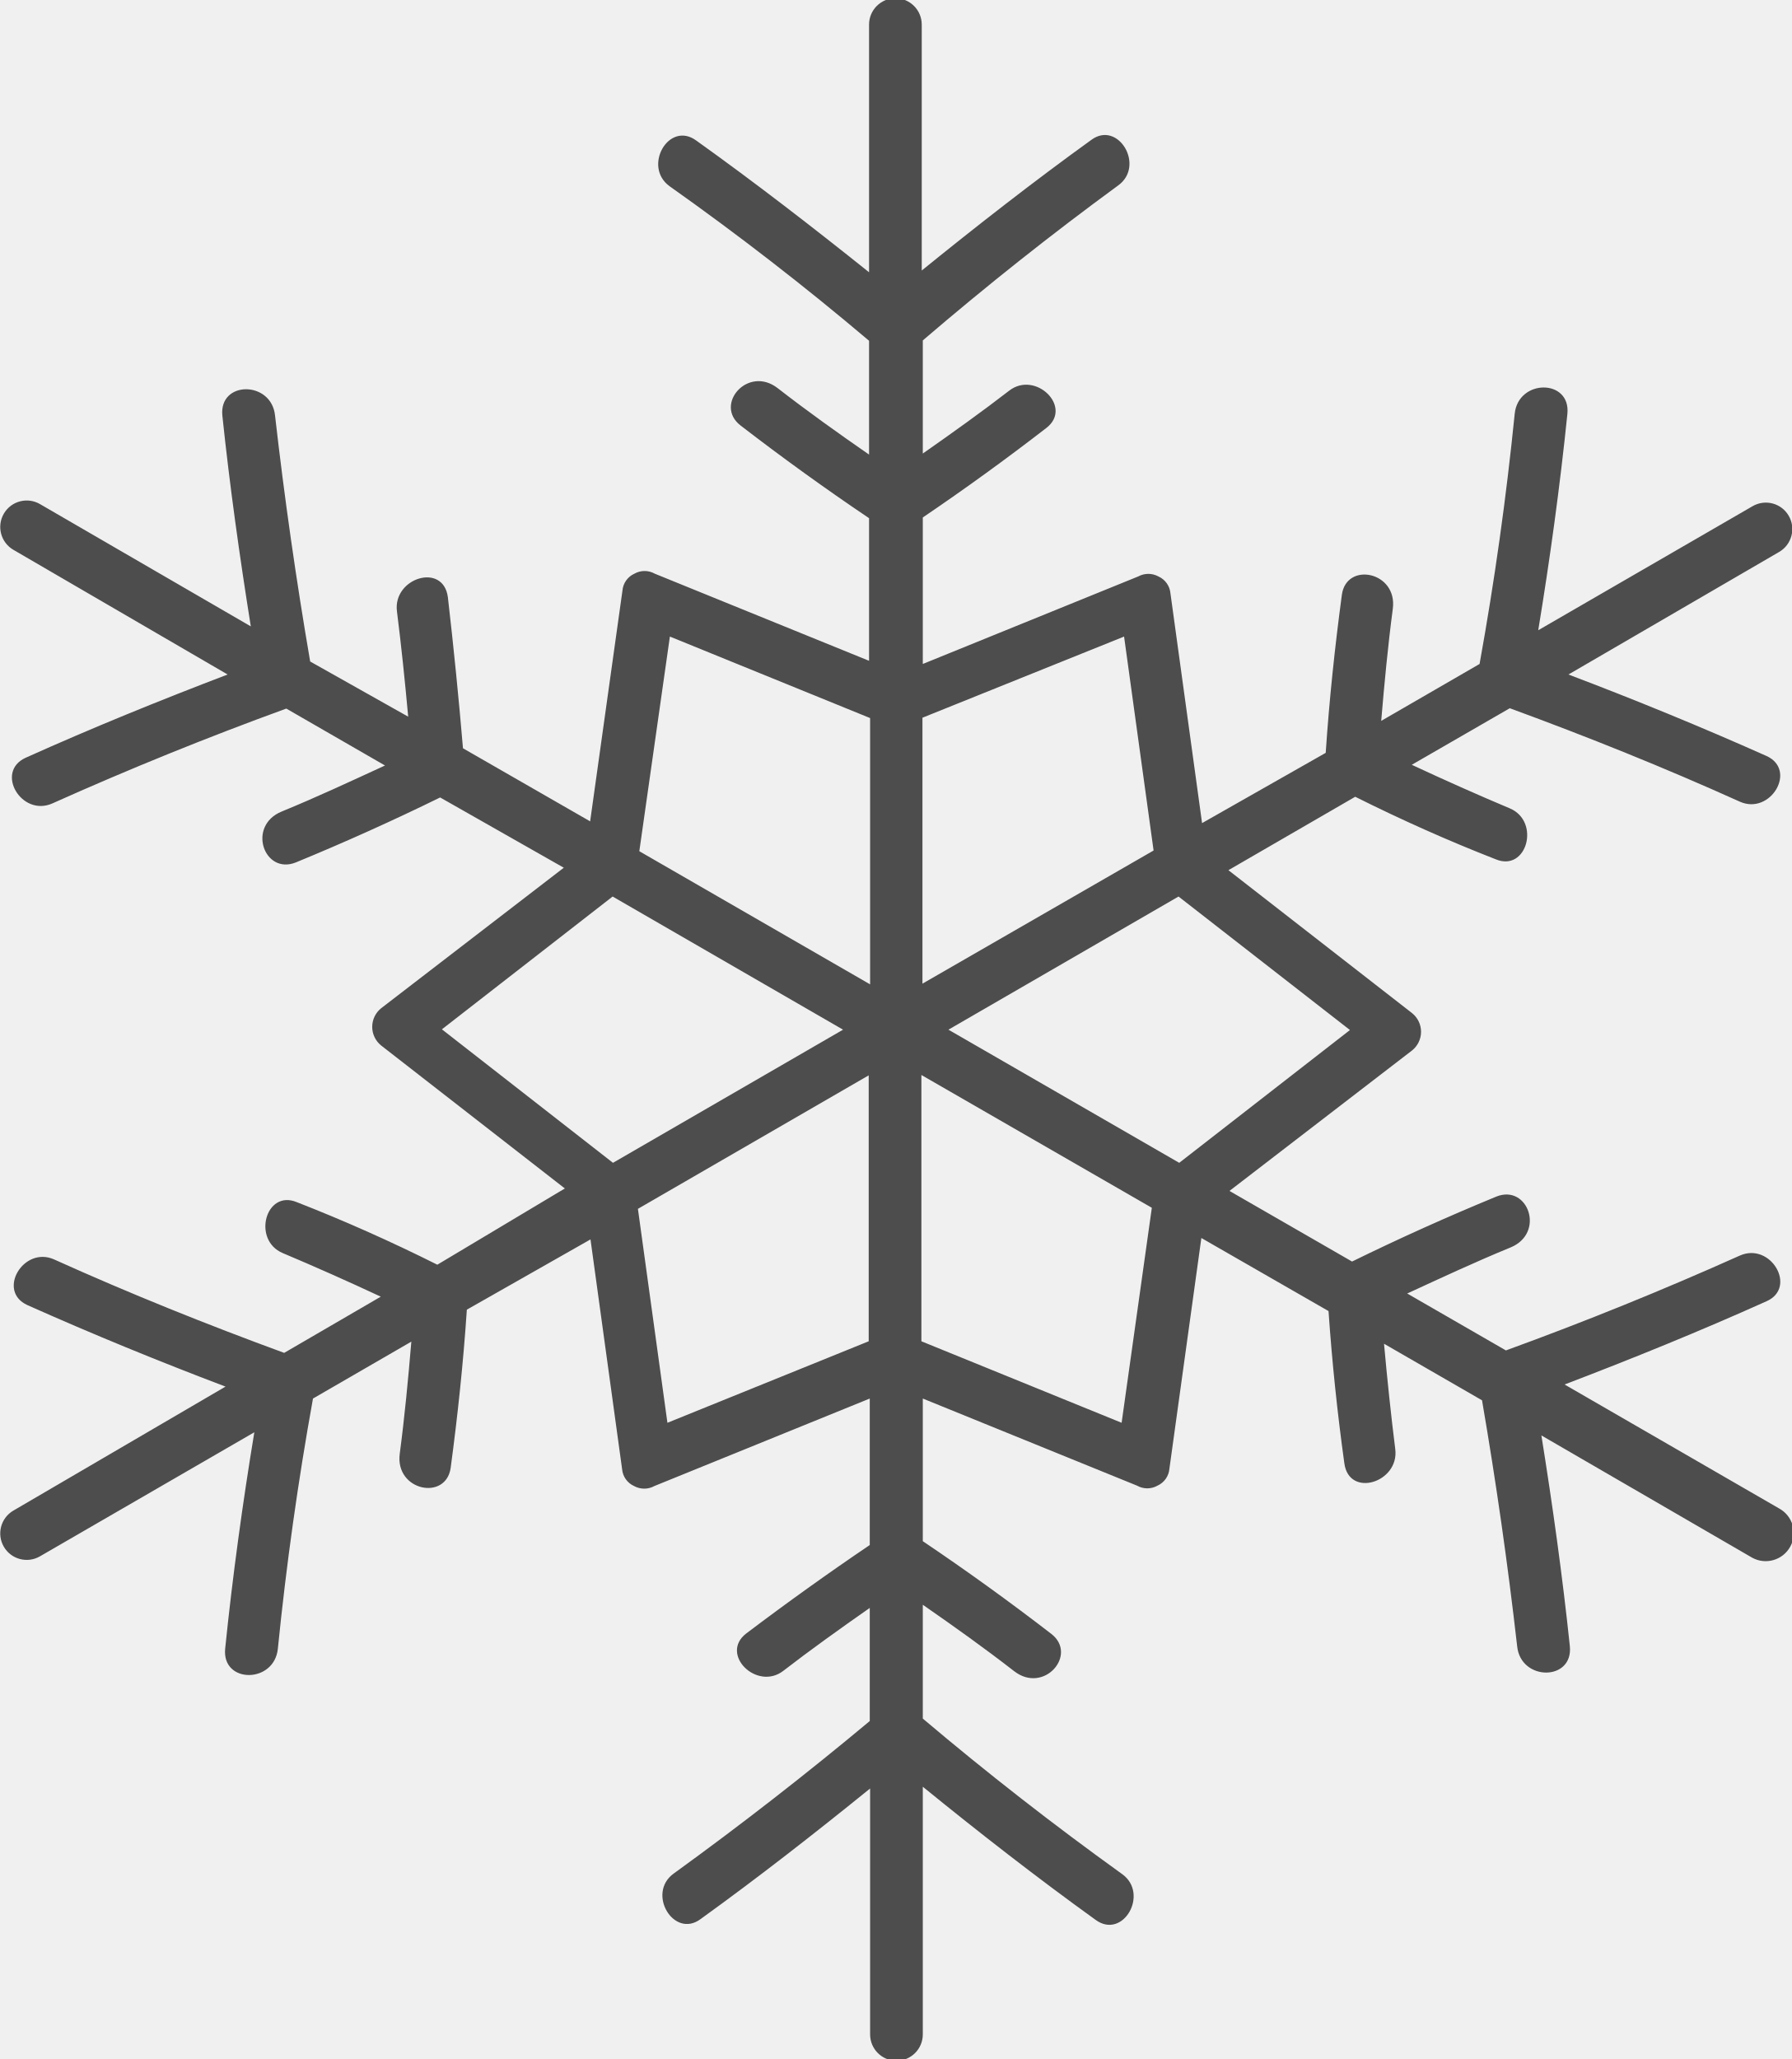
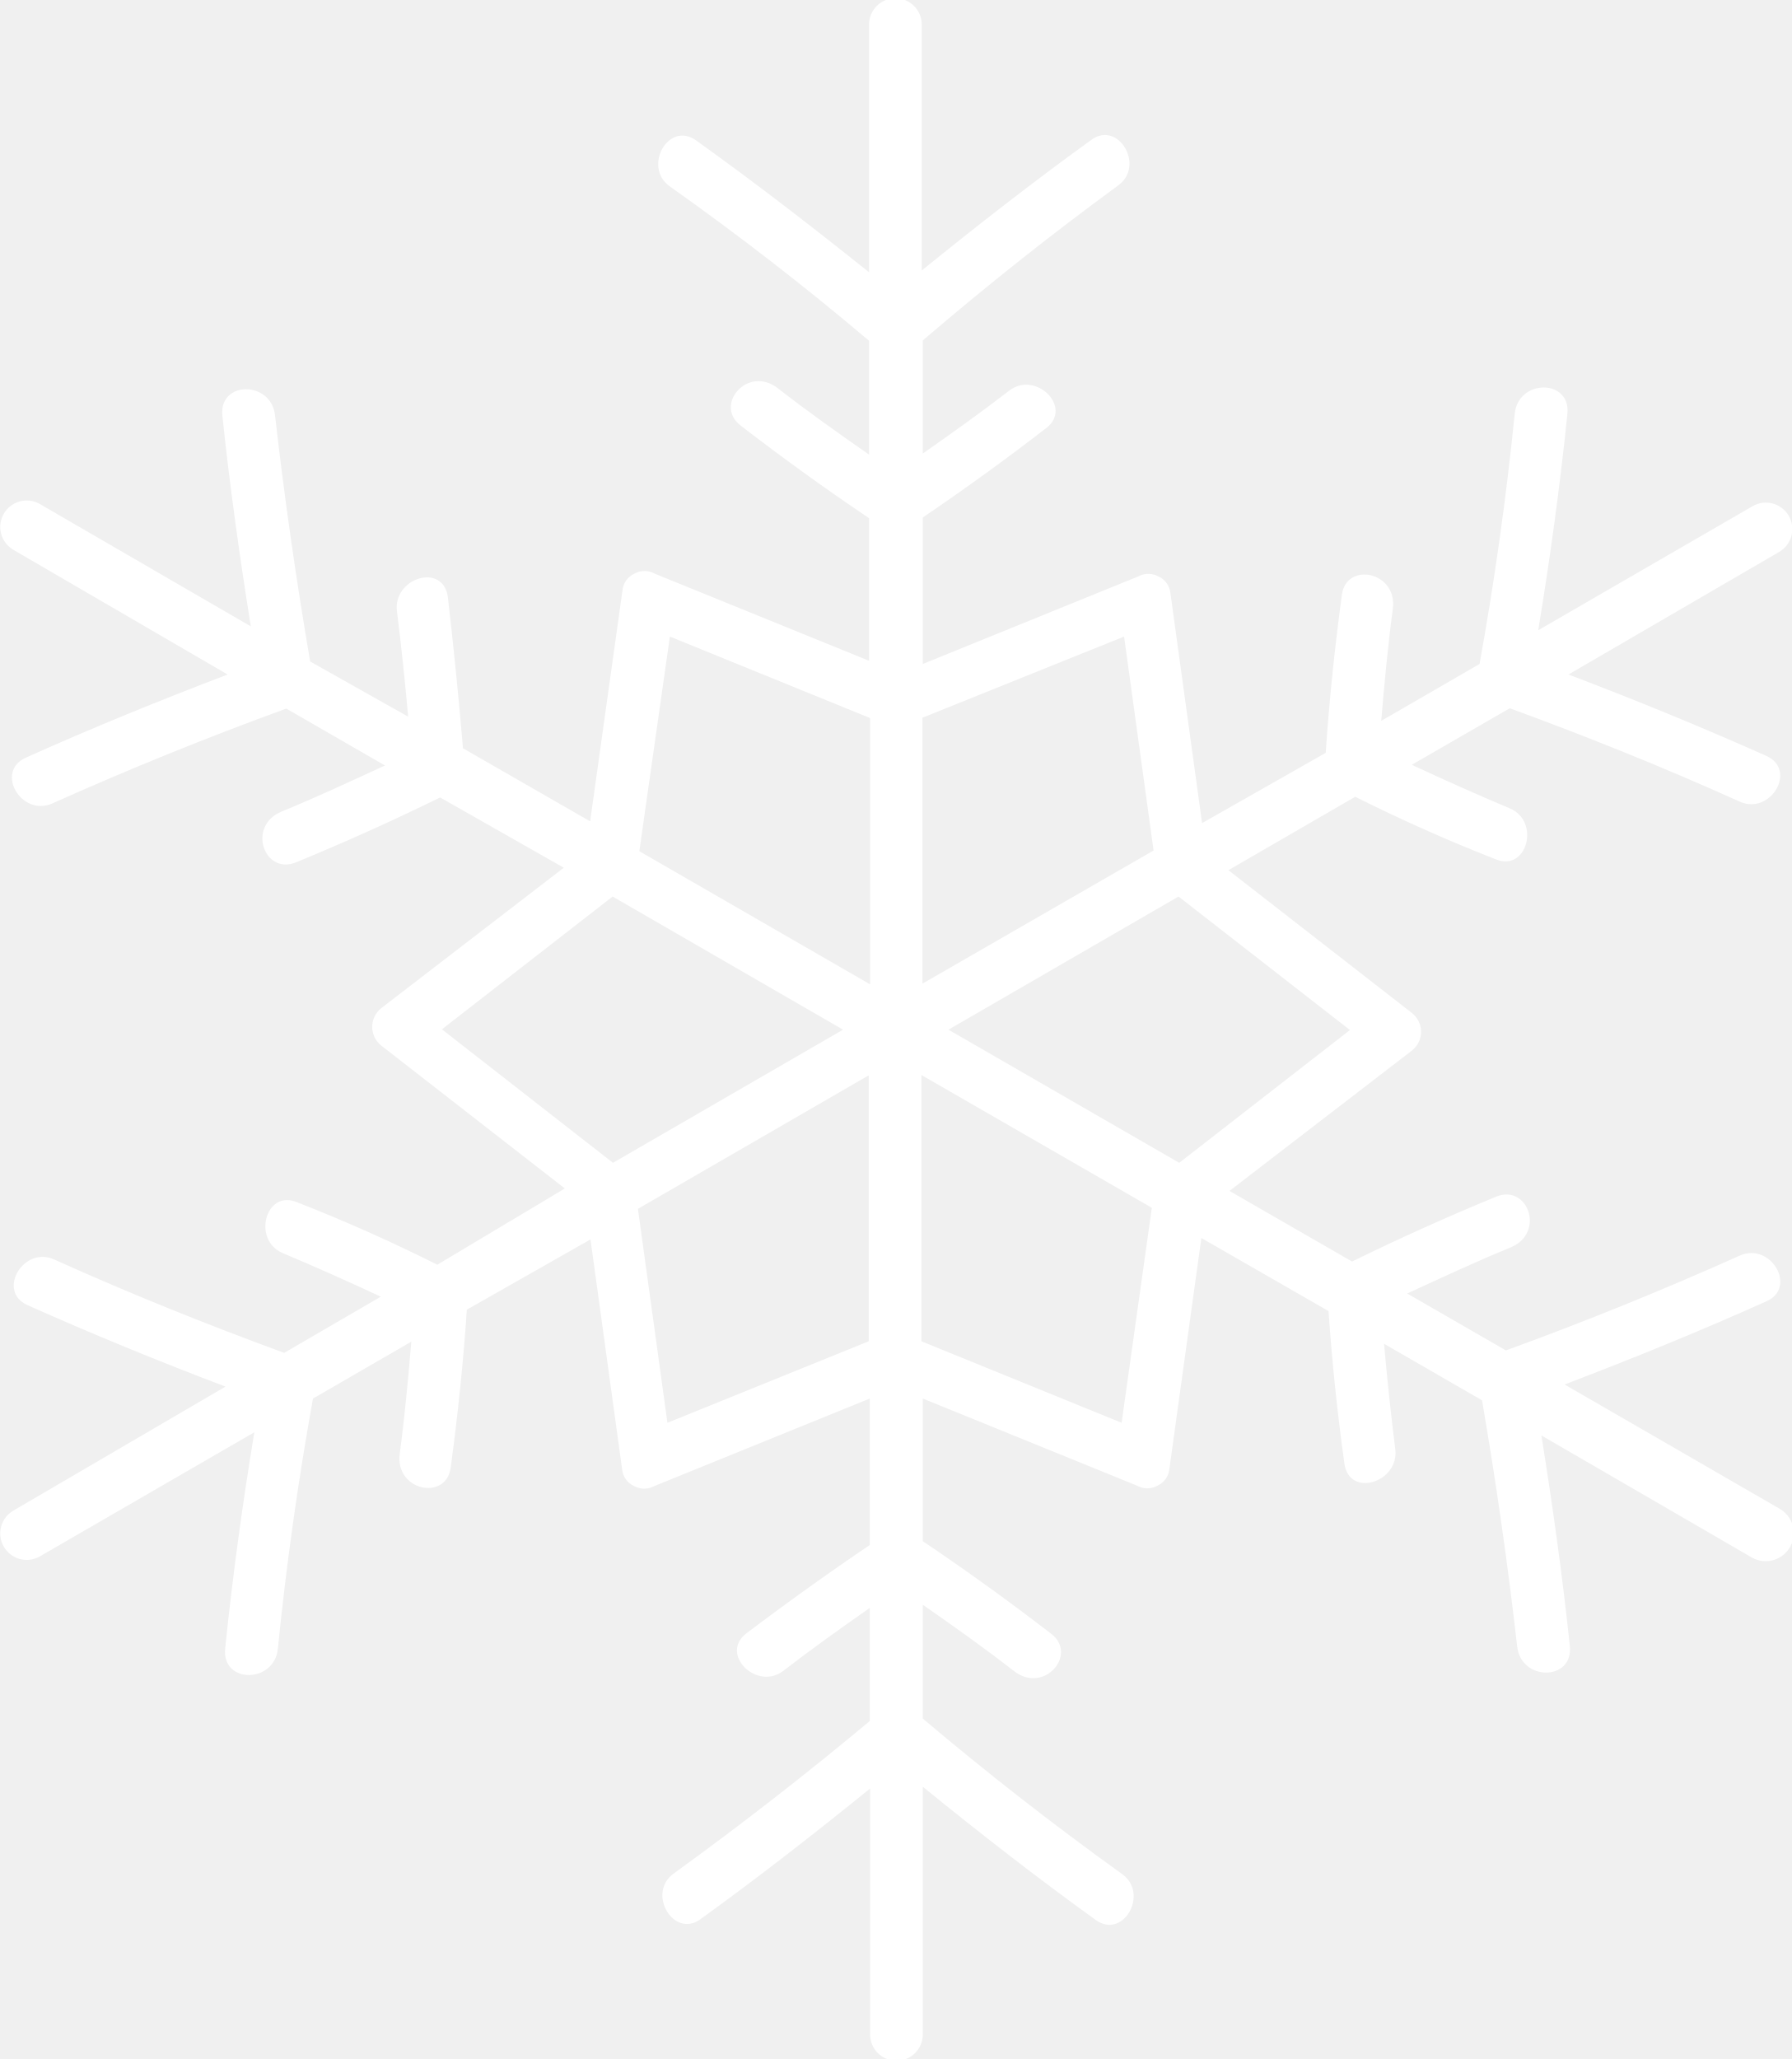
<svg xmlns="http://www.w3.org/2000/svg" viewBox="0 0 51.01 58.61">
  <defs>
-     <style>.cls-1{fill:#4d4d4d;}</style>
+     <style>.cls-1{fill:#fff;}</style>
  </defs>
  <g data-name="Layer 2" id="Layer_2">
    <g id="icon">
      <path class="cls-1" d="M50.65,42.94l-6.11-3.53c1.94-.74,3.86-1.52,5.75-2.37.88-.39.12-1.69-.76-1.3q-3.28,1.47-6.66,2.7l-2.81-1.62c1-.46,1.94-.9,2.94-1.31s.5-1.81-.4-1.45q-2.09.86-4.11,1.85L35,33.9l5.2-4a.68.68,0,0,0,0-1.06l-5.23-4.07,3.61-2.09q2,1,4,1.78c.89.37,1.28-1.08.4-1.45s-1.87-.81-2.79-1.24l2.79-1.61c2.21.81,4.4,1.69,6.55,2.66.87.39,1.64-.9.76-1.3-1.86-.83-3.74-1.6-5.64-2.32l6-3.49a.75.75,0,0,0-.76-1.3l-6.1,3.53c.33-2,.62-4.1.83-6.16.1-1-1.4-1-1.5,0q-.36,3.58-1,7.12l-2.8,1.62c.09-1.07.19-2.13.33-3.19s-1.32-1.35-1.45-.4c-.2,1.49-.36,3-.46,4.5l-3.52,2-.9-6.54a.58.58,0,0,0-.34-.48.6.6,0,0,0-.58,0l-6.13,2.49c0-1.39,0-2.78,0-4.17q1.8-1.22,3.52-2.55c.76-.59-.31-1.64-1.06-1.06s-1.63,1.21-2.46,1.79c0-1.07,0-2.15,0-3.22Q29,7.35,31.83,5.28c.78-.56,0-1.86-.76-1.3-1.65,1.19-3.25,2.44-4.83,3.72,0-2.33,0-4.65,0-7a.75.75,0,0,0-1.5,0c0,2.35,0,4.7,0,7.05C23.14,6.47,21.5,5.2,19.82,4c-.78-.57-1.53.74-.76,1.3Q22,7.38,24.74,9.7c0,1.08,0,2.16,0,3.24-.88-.61-1.75-1.23-2.6-1.89s-1.82.47-1.06,1.06q1.79,1.38,3.66,2.64c0,1.35,0,2.71,0,4.06l-6.1-2.48a.59.59,0,0,0-.58,0,.58.58,0,0,0-.34.48l-.92,6.57-3.62-2.08Q13,19.17,12.75,17c-.13-1-1.57-.55-1.45.4s.23,2,.32,3L8.83,18.83q-.6-3.49-1-7c-.1-1-1.6-1-1.5,0,.21,2,.49,4,.81,6l-6-3.48a.75.75,0,0,0-.76,1.3L6.48,19.2c-1.94.74-3.86,1.52-5.75,2.37-.88.4-.12,1.69.76,1.3q3.28-1.47,6.66-2.7l2.81,1.62c-1,.46-1.94.9-2.94,1.31s-.5,1.81.4,1.45q2.09-.86,4.11-1.85l3.52,2-5.2,4a.68.68,0,0,0,0,1.06l5.23,4.07L12.45,36q-2-1-4-1.78c-.89-.37-1.28,1.08-.4,1.45s1.87.81,2.79,1.24L8.09,38.51c-2.21-.81-4.4-1.69-6.55-2.66-.87-.39-1.64.9-.76,1.3,1.86.83,3.74,1.6,5.64,2.32L.38,43a.75.75,0,0,0,.76,1.3l6.1-3.53c-.33,2-.62,4.1-.83,6.16-.1,1,1.4,1,1.5,0q.36-3.58,1-7.12l2.8-1.62c-.09,1.07-.19,2.13-.33,3.19s1.32,1.35,1.45.4c.2-1.49.36-3,.46-4.5l3.52-2,.9,6.54a.58.58,0,0,0,.34.48.6.6,0,0,0,.58,0l6.13-2.49c0,1.39,0,2.78,0,4.17Q23,45.17,21.24,46.5c-.76.59.31,1.64,1.06,1.06s1.63-1.21,2.46-1.79c0,1.07,0,2.15,0,3.22q-2.72,2.27-5.58,4.34c-.78.56,0,1.86.76,1.3,1.65-1.19,3.25-2.44,4.83-3.72,0,2.33,0,4.65,0,7a.75.75,0,0,0,1.5,0c0-2.35,0-4.7,0-7.05,1.61,1.31,3.24,2.58,4.92,3.79.78.57,1.53-.74.76-1.3Q29,51.23,26.27,48.92c0-1.08,0-2.16,0-3.24.88.61,1.75,1.23,2.6,1.89s1.82-.47,1.06-1.06q-1.79-1.38-3.66-2.64c0-1.35,0-2.71,0-4.06l6.1,2.48a.59.59,0,0,0,.58,0,.58.58,0,0,0,.34-.48l.91-6.57,3.62,2.08q.15,2.17.45,4.33c.13,1,1.57.55,1.45-.4s-.23-2-.32-3l2.79,1.61q.6,3.49,1,7c.1,1,1.6,1,1.5,0-.21-2-.49-4-.81-6l6,3.48A.75.75,0,0,0,50.65,42.94ZM38.43,29.32l-4.86,3.78L27,29.31l6.55-3.79ZM32,18.12l.84,6.09L26.26,28c0-2.52,0-5,0-7.57Zm-12.93,0,5.7,2.32c0,2.53,0,5.06,0,7.58L18.2,24.23ZM12.58,29.3l4.86-3.78L24,29.31,17.45,33.1ZM19,40.5l-.84-6.09,6.57-3.8c0,2.52,0,5,0,7.57Zm12.93,0-5.7-2.32c0-2.53,0-5.06,0-7.58l6.56,3.78Z" />
    </g>
  </g>
</svg>
